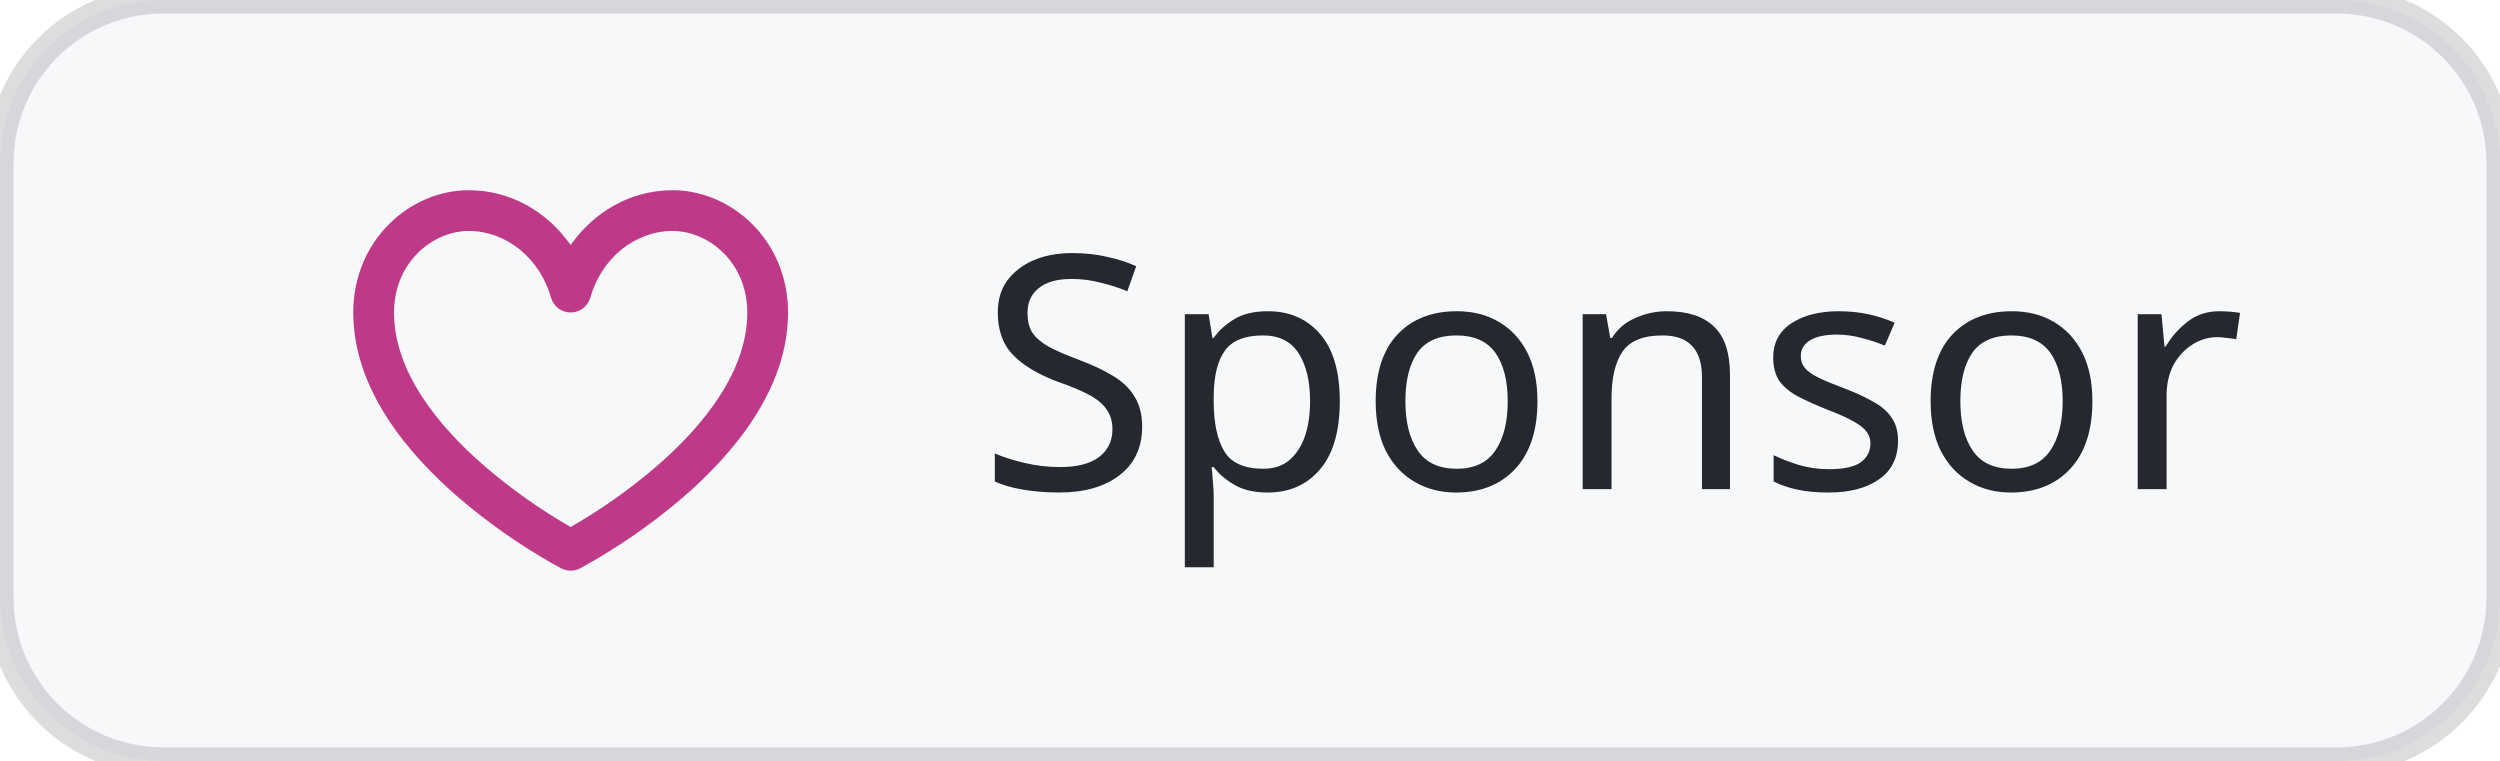
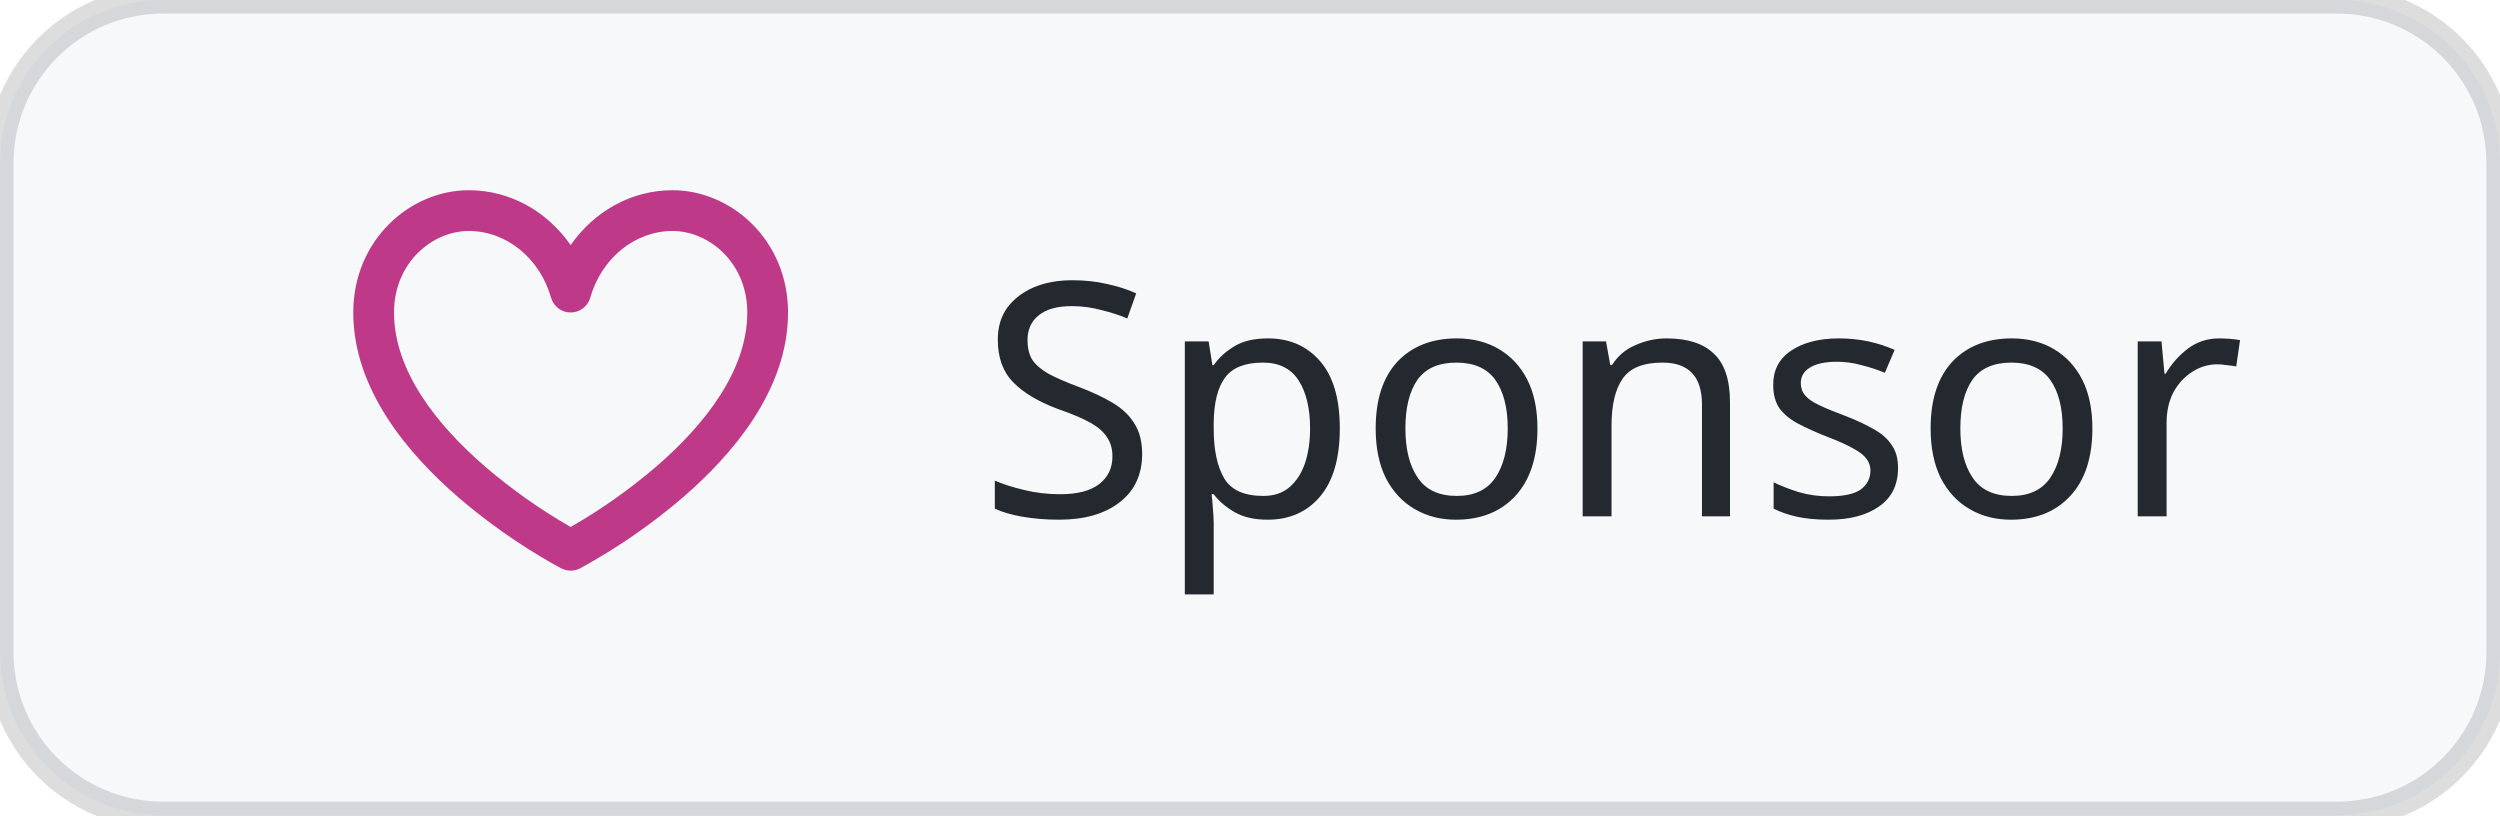
- <svg xmlns="http://www.w3.org/2000/svg" version="1.1" width="92" height="28" xml:space="preserve">
-   <rect width="92" height="28" fill="#F6F8FA" stroke="rgba(27, 31, 36, 0.15)" rx="6" />
+ <svg xmlns="http://www.w3.org/2000/svg" version="1.1" width="92" height="30" xml:space="preserve">
+   <rect width="92" height="30" fill="#F6F8FA" stroke="rgba(27, 31, 36, 0.15)" rx="6" />
  <path fill="#BF3989" fill-rule="evenodd" d="M17.25 8.5c-1.336 0-2.75 1.164-2.75 3 0 2.15 1.58 4.144 3.365 5.682A20.565 20.565 0 0 0 21 19.393a20.561 20.561 0 0 0 3.135-2.211C25.92 15.644 27.5 13.65 27.5 11.5c0-1.836-1.414-3-2.75-3-1.373 0-2.609.986-3.029 2.456a.75.75 0 0 1-1.442 0c-.42-1.47-1.656-2.456-3.029-2.456zM21 20.25l-.345.666-.002-.001-.006-.003-.018-.01a7.643 7.643 0 0 1-.31-.17 22.075 22.075 0 0 1-3.434-2.414C15.045 16.731 13 14.35 13 11.5 13 8.836 15.086 7 17.25 7c1.547 0 2.903.802 3.75 2.02C21.847 7.802 23.203 7 24.75 7 26.914 7 29 8.836 29 11.5c0 2.85-2.045 5.231-3.885 6.818a22.08 22.08 0 0 1-3.744 2.584l-.018.01-.006.003h-.002L21 20.25zm0 0 .345.666a.752.752 0 0 1-.69 0L21 20.25z" />
-   <text x="36" y="18" fill="#24292F" font-family="-apple-system, BlinkMacSystemFont, 'Segoe UI', 'Noto Sans', Helvetica, Arial, sans-serif, 'Apple Color Emoji', 'Segoe UI Emoji'" font-size="12">Sponsor</text>
+   <text x="36" y="19" fill="#24292F" font-family="-apple-system, BlinkMacSystemFont, 'Segoe UI', 'Noto Sans', Helvetica, Arial, sans-serif, 'Apple Color Emoji', 'Segoe UI Emoji'" font-size="12">Sponsor</text>
</svg>
